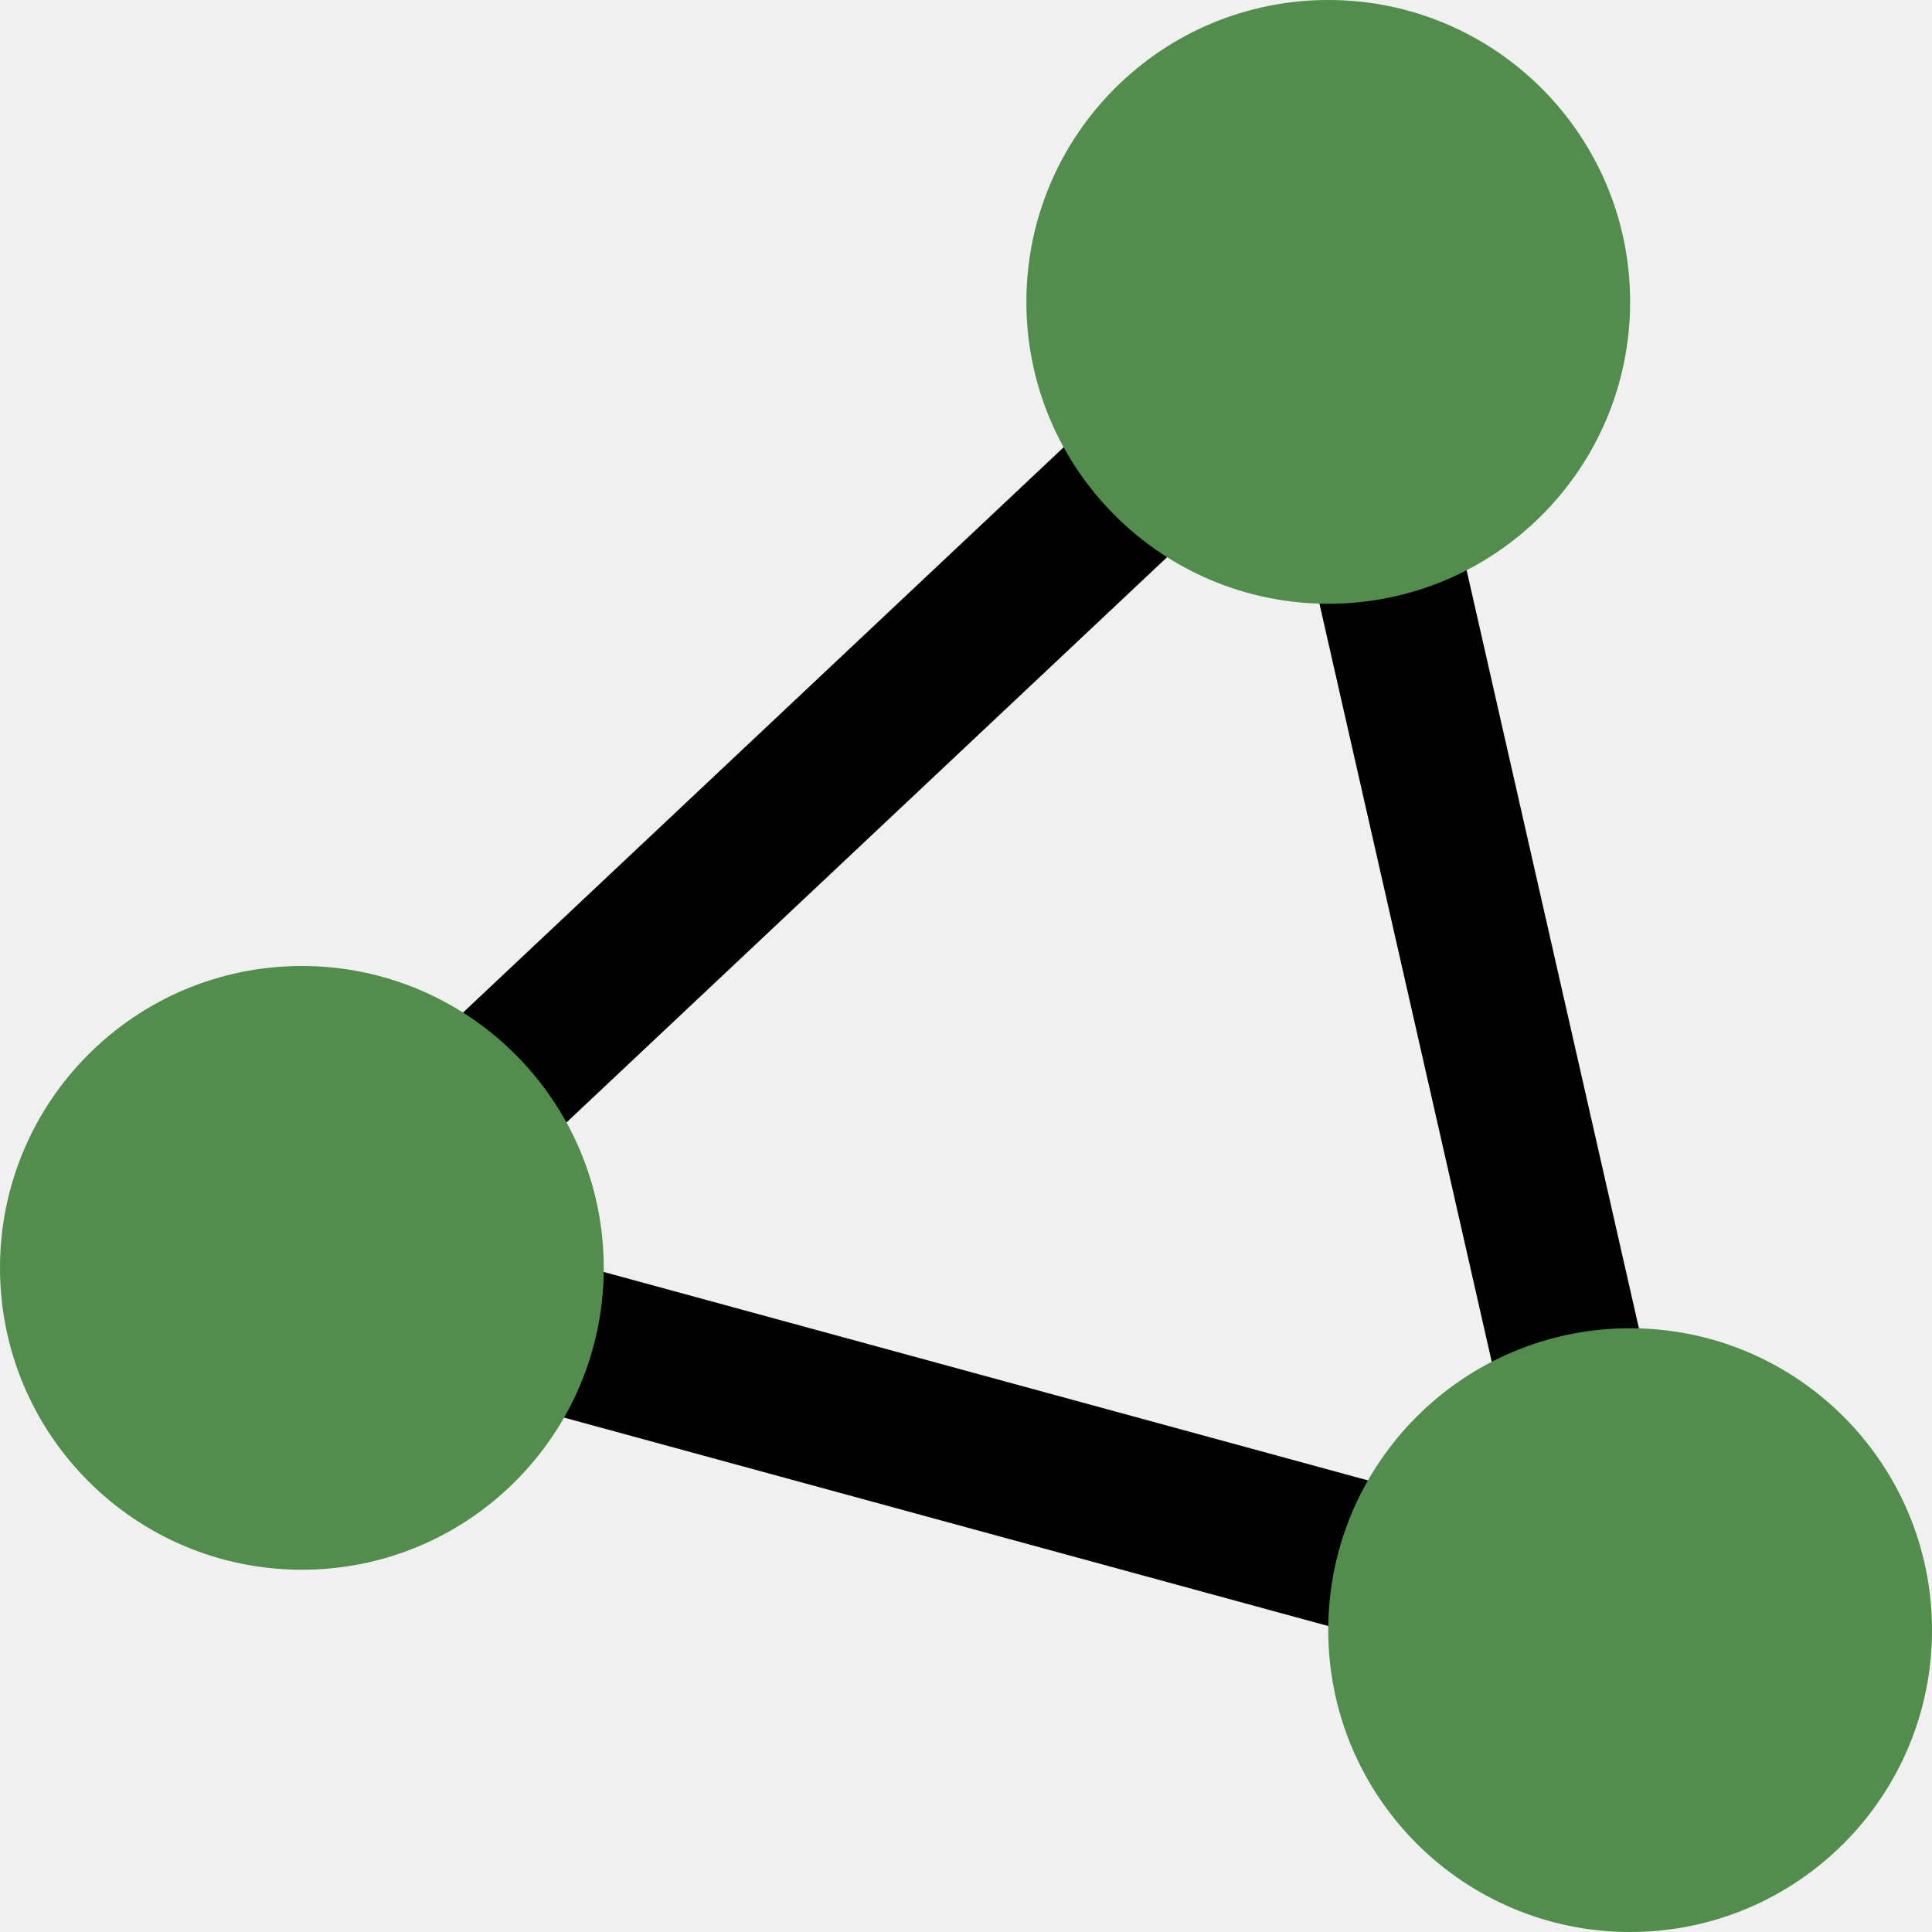
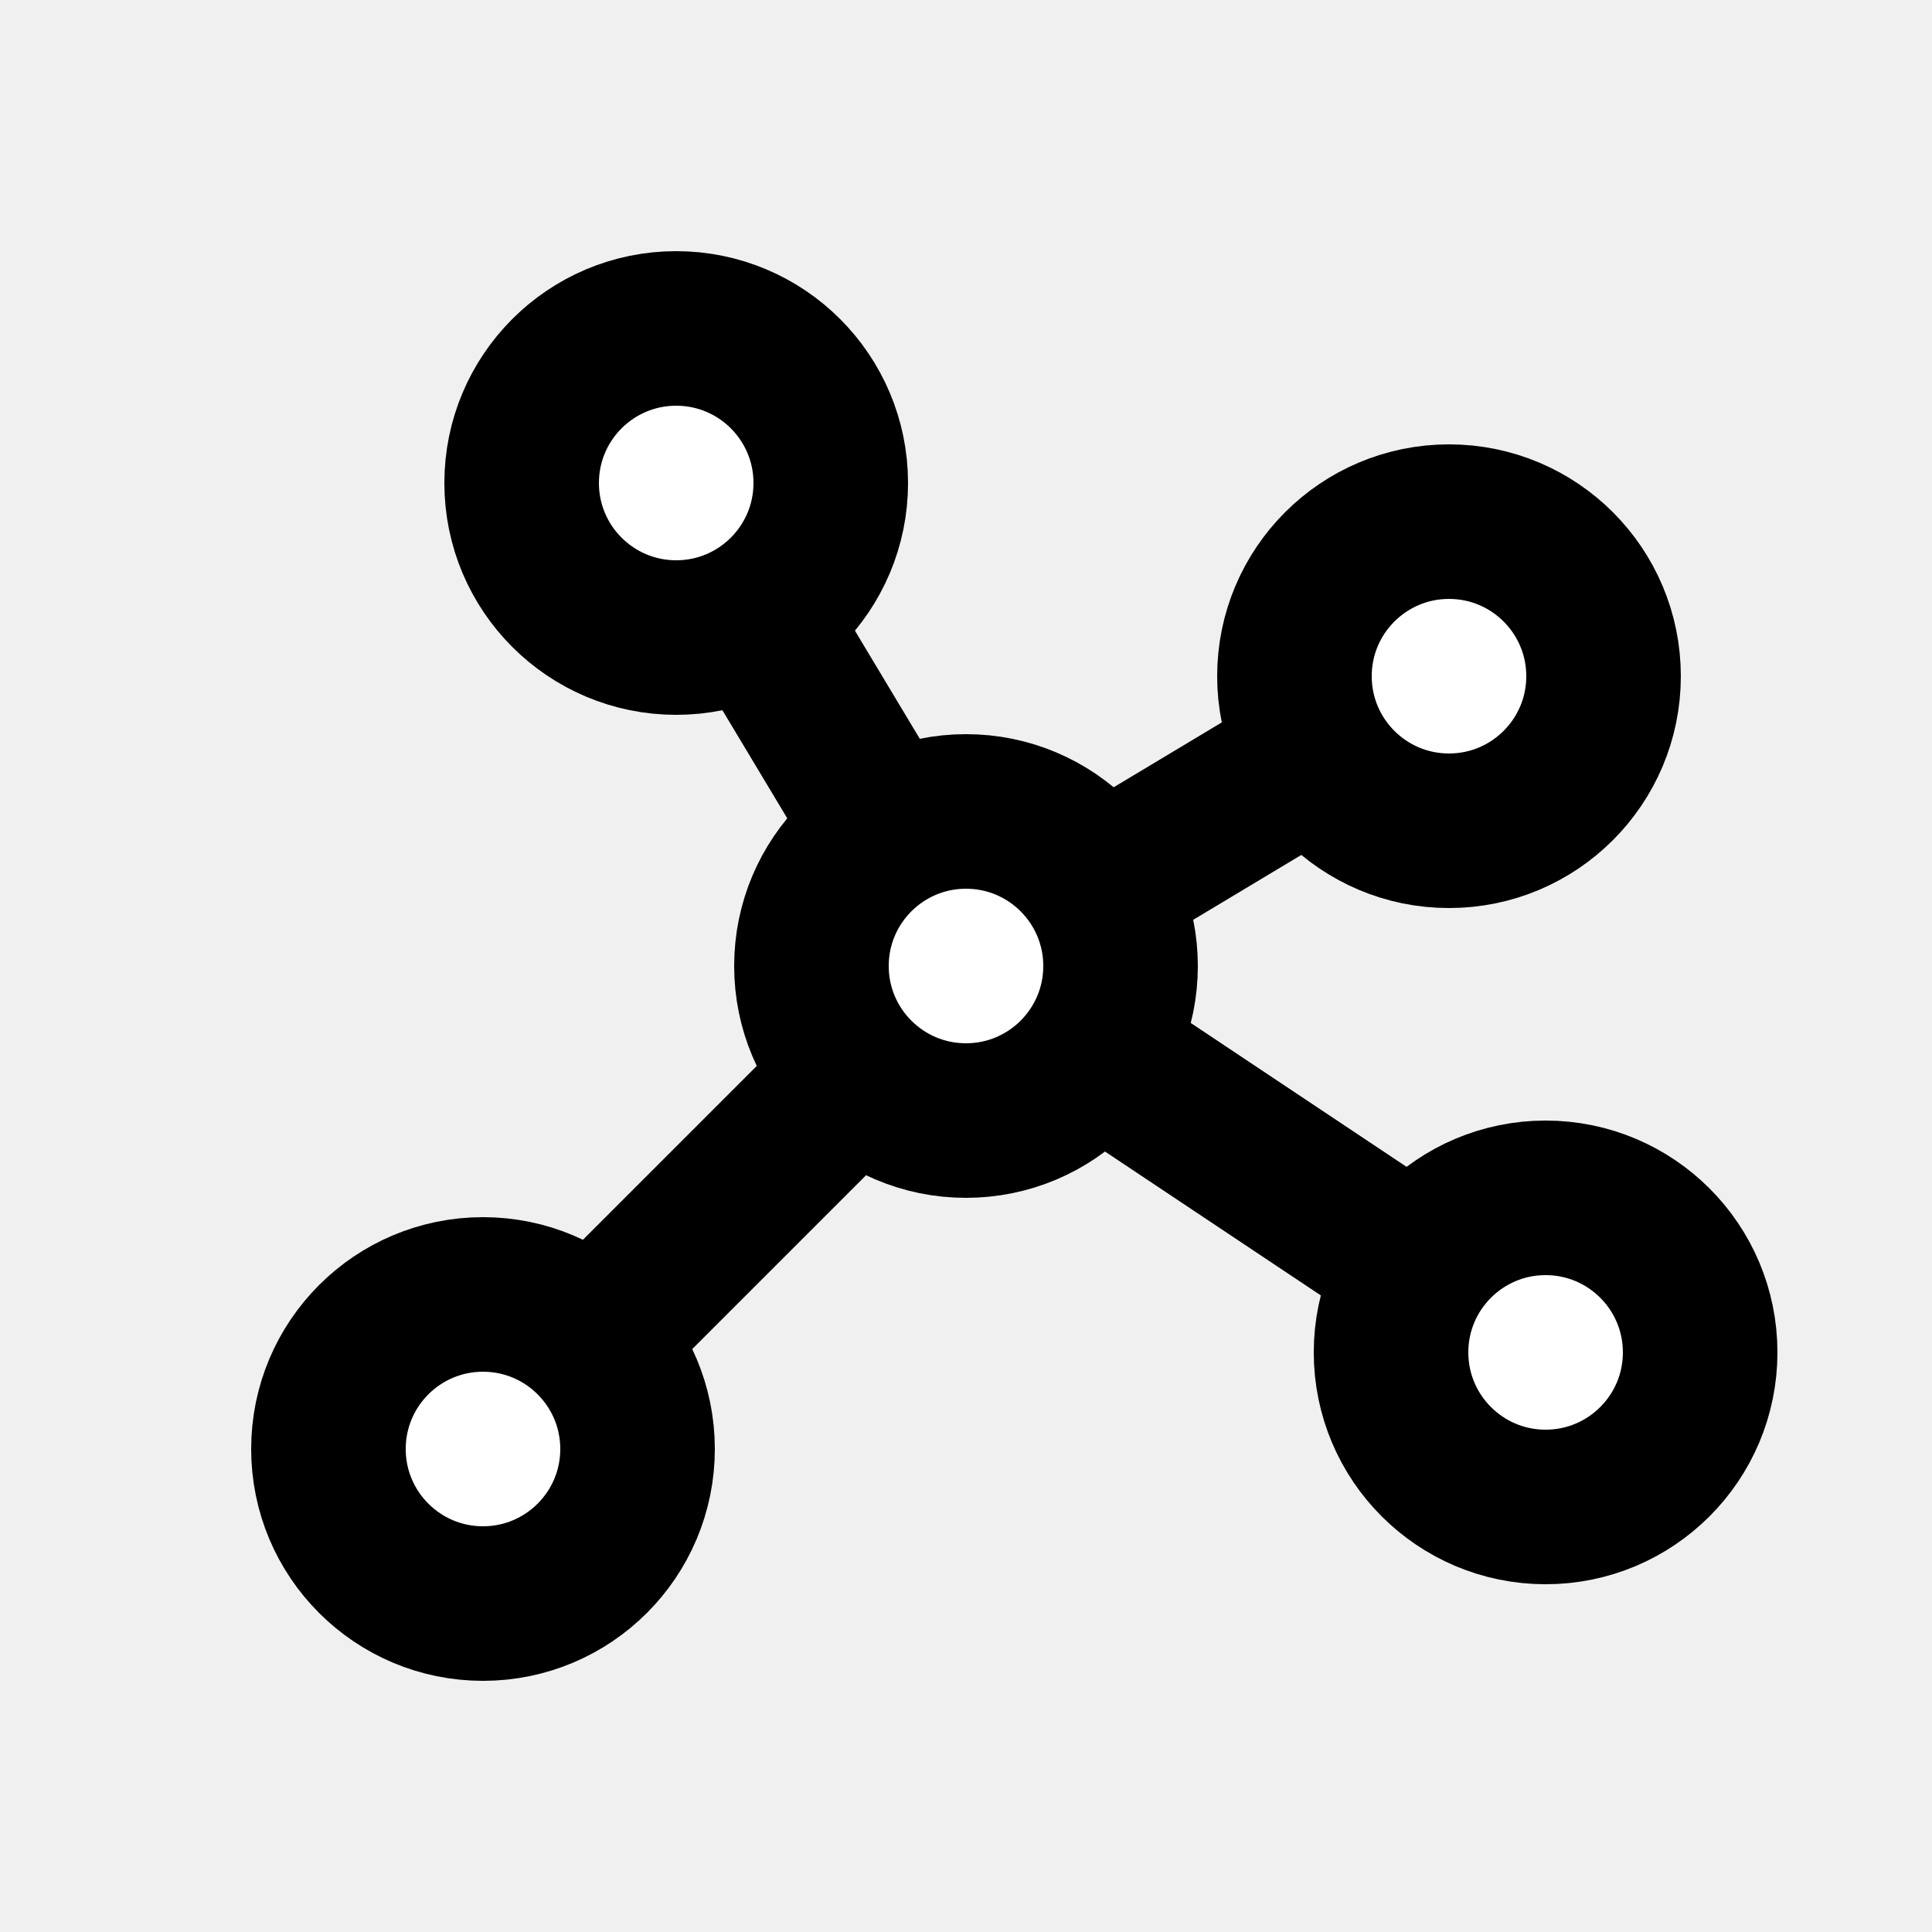
- <svg xmlns="http://www.w3.org/2000/svg" viewBox="0 0 256 256" fill="none">
+ <svg xmlns="http://www.w3.org/2000/svg" viewBox="0 0 100 100" stroke-width="8">
  <style>
- 		path {
- 			stroke: black
+ 		svg {
+ 			stroke: black;
+ 			fill: none
		}

		circle {
- 			fill: #538D4E
+ 			fill: white;
		}

		@media (prefers-color-scheme: dark) {
- 			path {
+ 			svg {
				stroke: white
+ 			}
+ 
+ 			circle {
+ 				fill: black;
			}
		}
	</style>
-   <path d="M216 216L40 168L176 40L216 216Z" stroke-width="20" />
-   <circle cx="40" cy="168" r="40" />
-   <circle cx="216" cy="216" r="40" />
-   <circle cx="176" cy="40" r="40" />
+   <path d="M35 25L50 50L75 35M25 75L50 50L80 70" />
+   <circle cx="35" cy="25" r="8" />
+   <circle cx="75" cy="35" r="8" />
+   <circle cx="50" cy="50" r="8" />
+   <circle cx="25" cy="75" r="8" />
+   <circle cx="80" cy="70" r="8" />
</svg>
